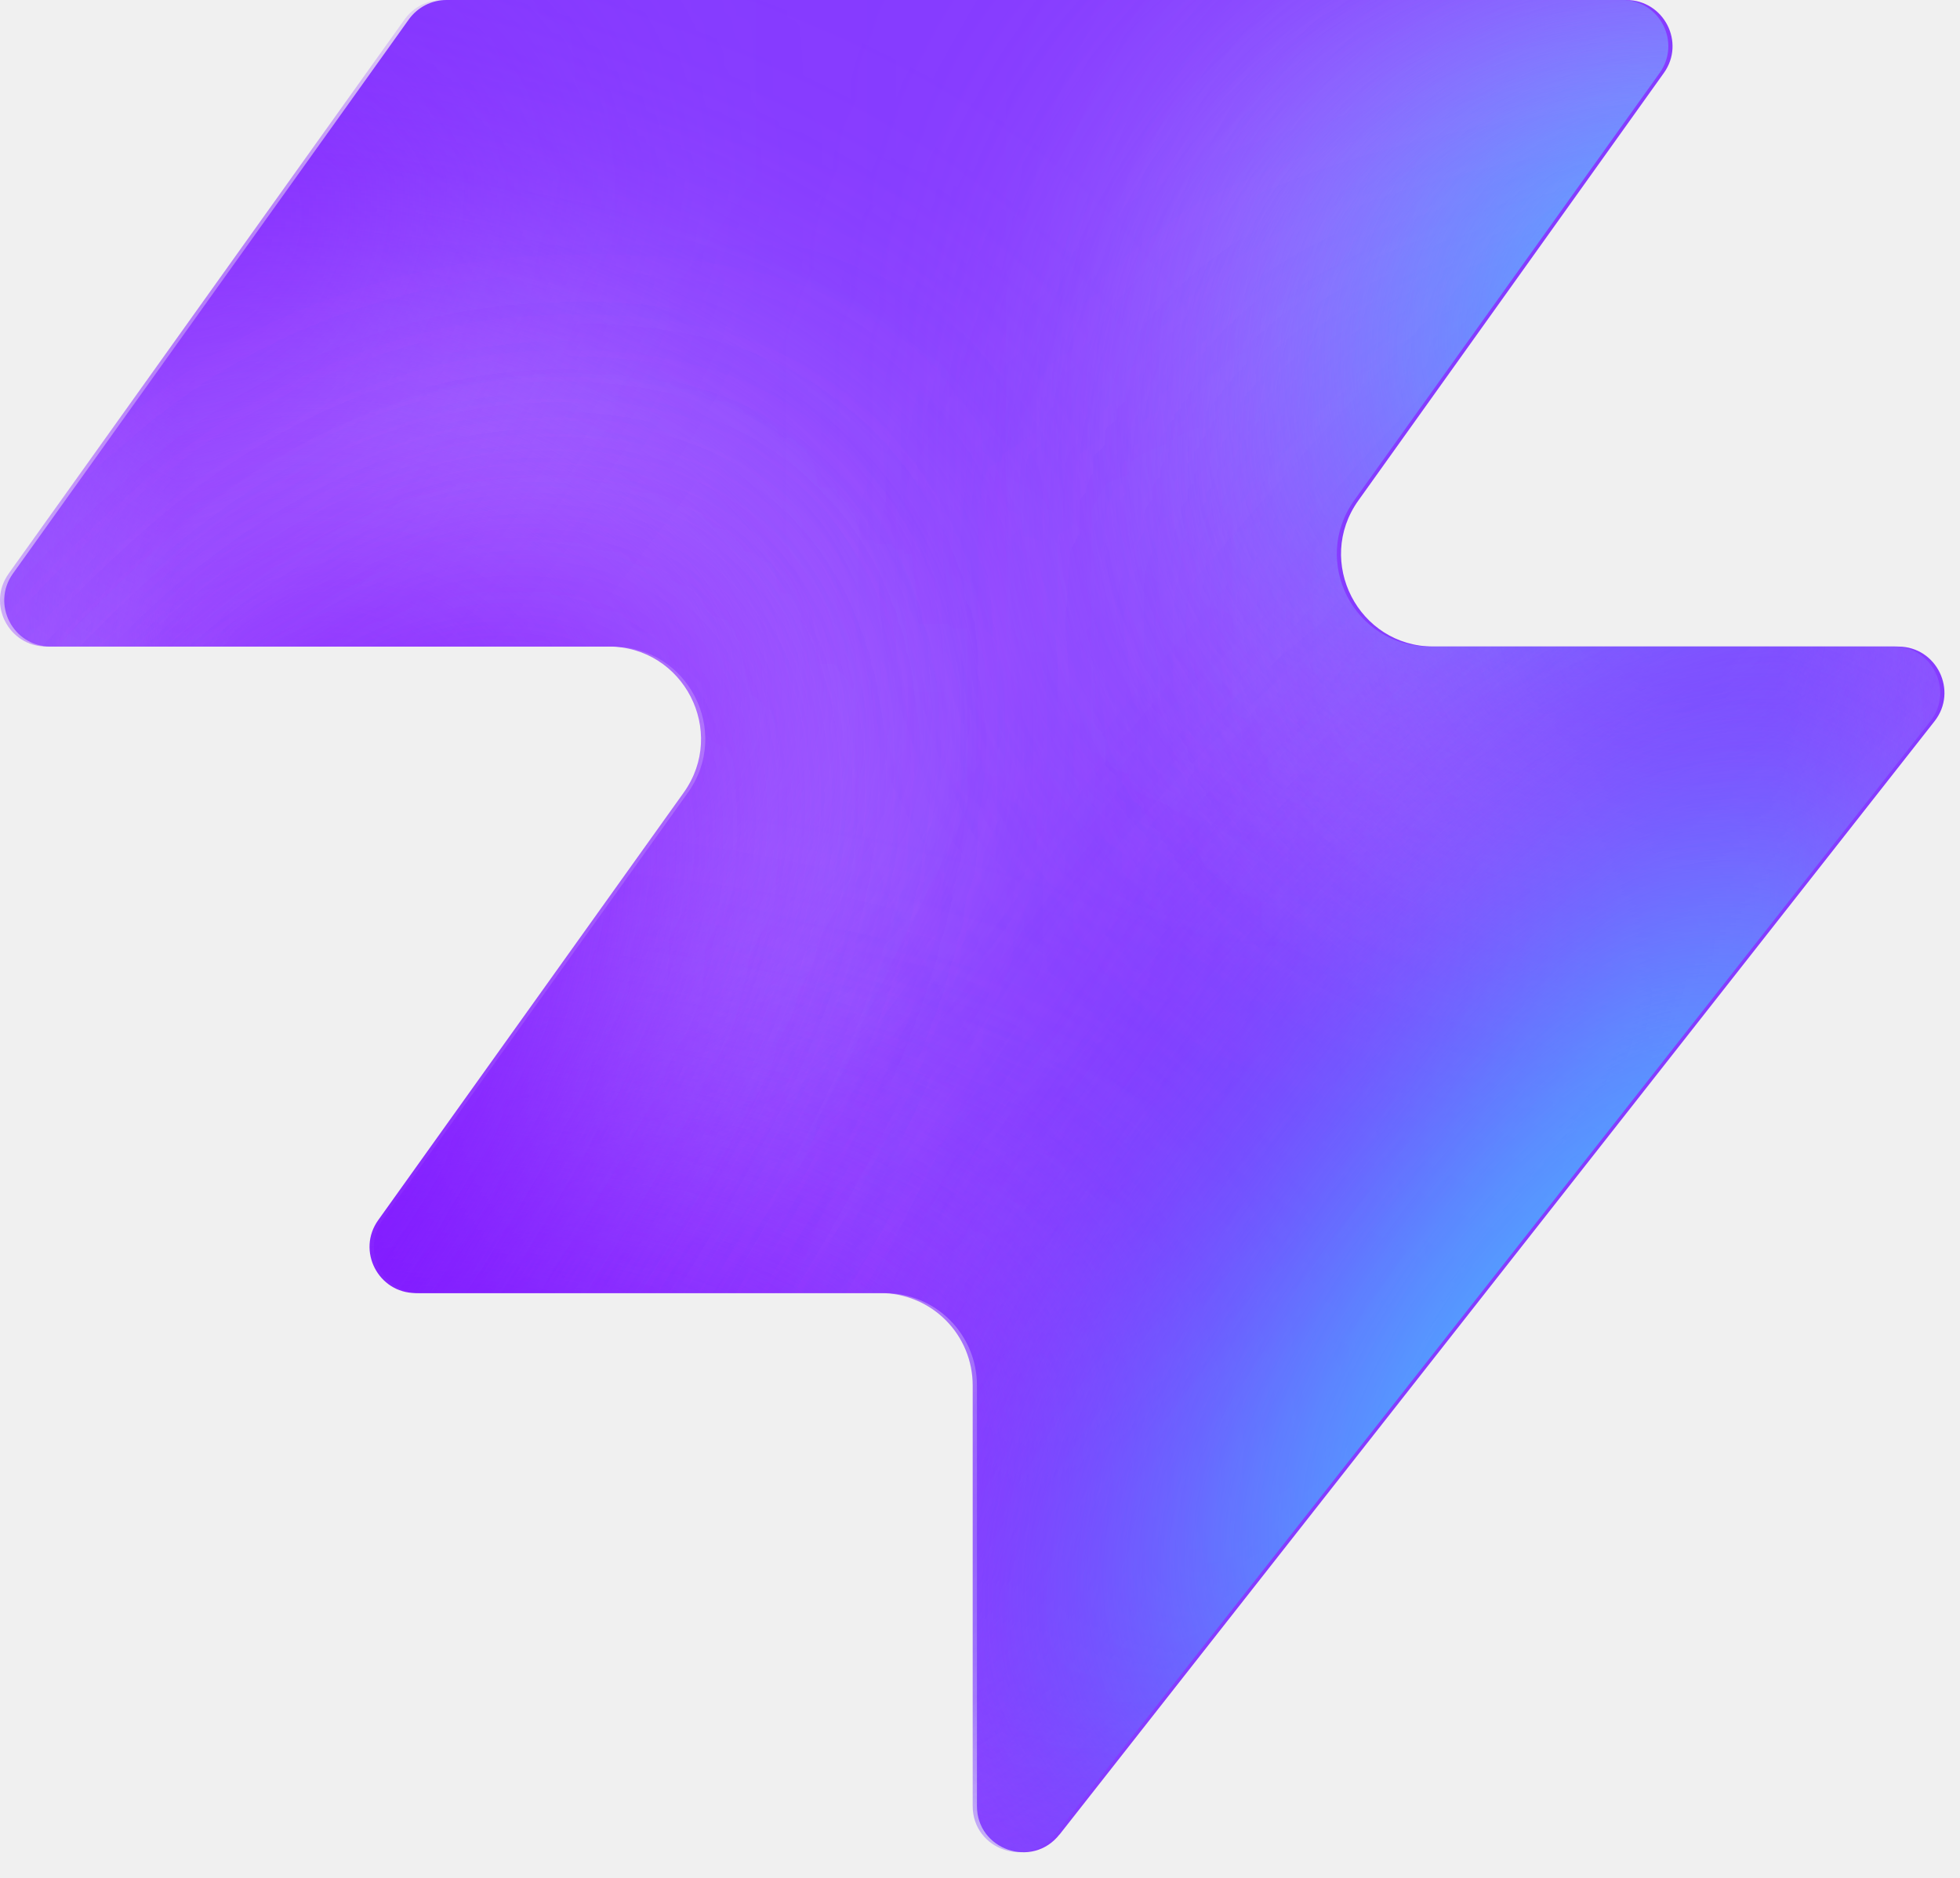
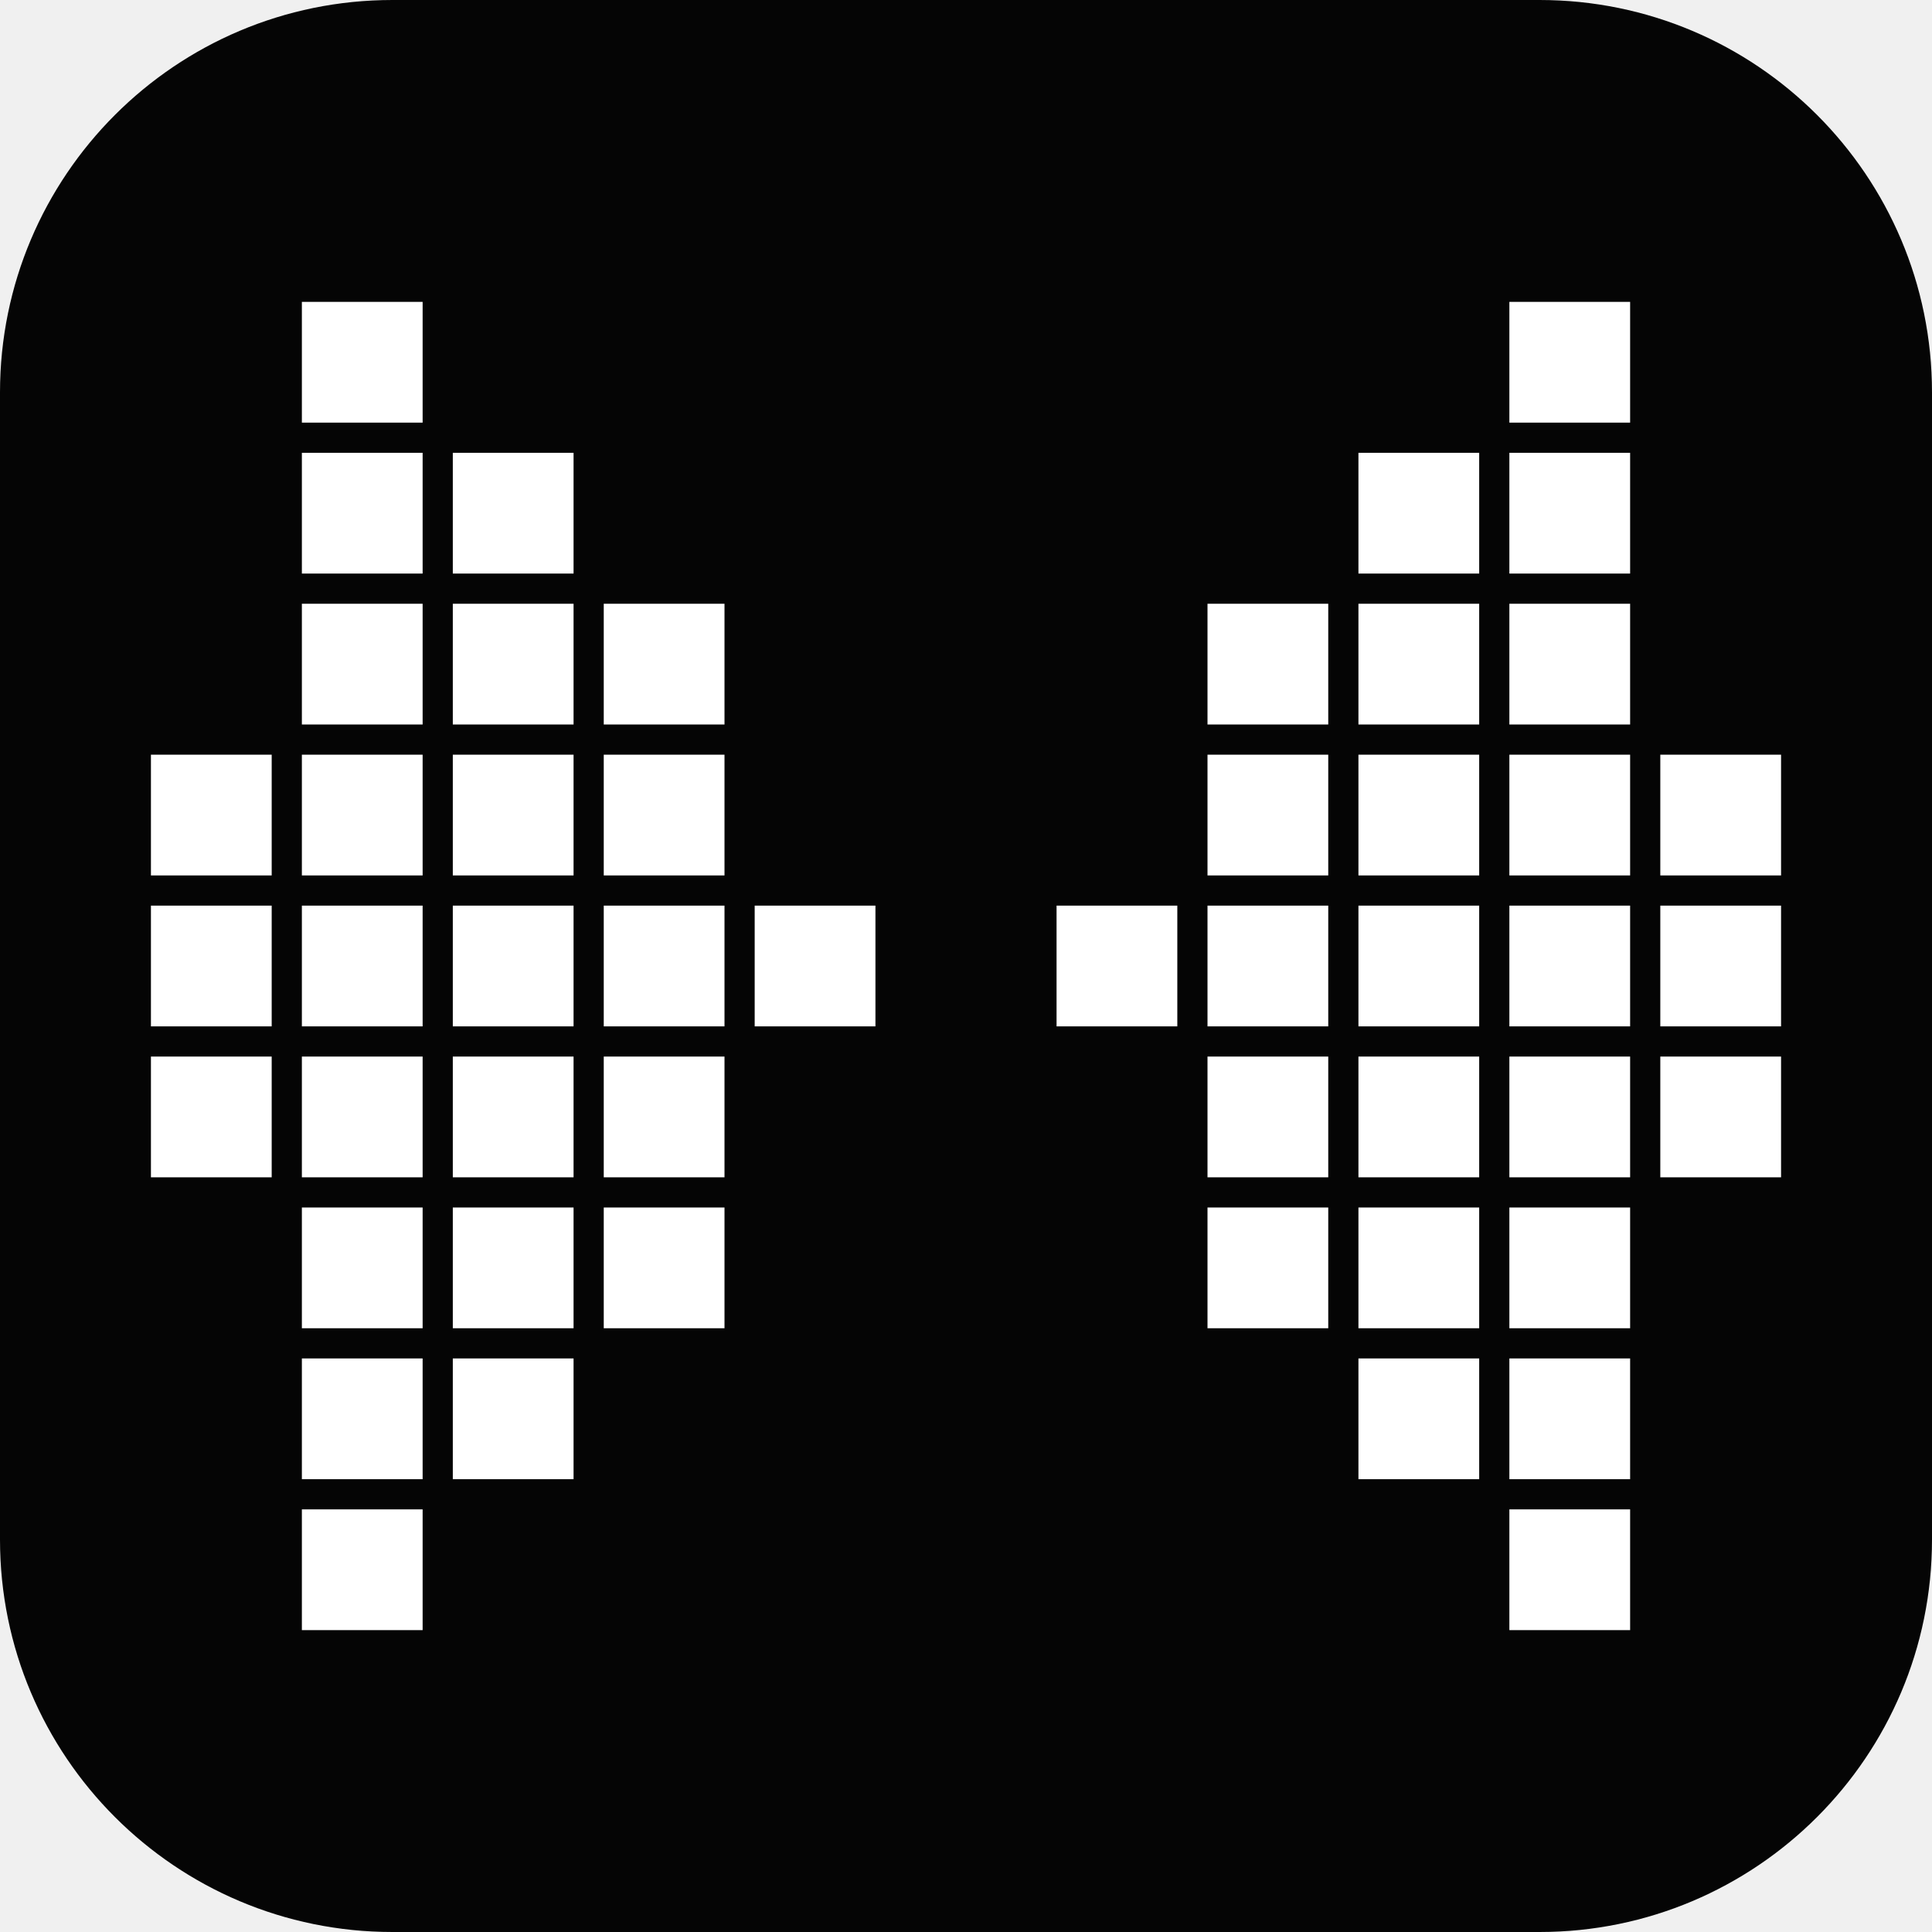
- <svg xmlns="http://www.w3.org/2000/svg" width="48" height="46" fill="none" viewBox="0 0 48 46">
-   <path fill="#863bff" d="M25.946 44.938c-.664.845-2.021.375-2.021-.698V33.937a2.26 2.26 0 0 0-2.262-2.262H10.287c-.92 0-1.456-1.04-.92-1.788l7.48-10.471c1.07-1.497 0-3.578-1.842-3.578H1.237c-.92 0-1.456-1.04-.92-1.788L10.013.474c.214-.297.556-.474.92-.474h28.894c.92 0 1.456 1.04.92 1.788l-7.48 10.471c-1.07 1.498 0 3.579 1.842 3.579h11.377c.943 0 1.473 1.088.89 1.83L25.947 44.94z" style="fill:#863bff;fill:color(display-p3 .525 .23 1);fill-opacity:1" />
-   <mask id="a" width="48" height="46" x="0" y="0" maskUnits="userSpaceOnUse" style="mask-type:alpha">
-     <path fill="#000" d="M25.842 44.938c-.664.844-2.021.375-2.021-.698V33.937a2.26 2.26 0 0 0-2.262-2.262H10.183c-.92 0-1.456-1.04-.92-1.788l7.48-10.471c1.07-1.498 0-3.579-1.842-3.579H1.133c-.92 0-1.456-1.04-.92-1.787L9.91.473c.214-.297.556-.474.92-.474h28.894c.92 0 1.456 1.04.92 1.788l-7.48 10.471c-1.07 1.498 0 3.578 1.842 3.578h11.377c.943 0 1.473 1.088.89 1.832L25.843 44.94z" style="fill:#000;fill-opacity:1" />
-   </mask>
-   <g mask="url(#a)">
-     <g filter="url(#b)">
-       <ellipse cx="5.508" cy="14.704" fill="#ede6ff" rx="5.508" ry="14.704" style="fill:#ede6ff;fill:color(display-p3 .927 .903 1);fill-opacity:1" transform="matrix(.00324 1 1 -.00324 -4.47 31.516)" />
-     </g>
-     <g filter="url(#c)">
-       <ellipse cx="10.399" cy="29.851" fill="#ede6ff" rx="10.399" ry="29.851" style="fill:#ede6ff;fill:color(display-p3 .927 .903 1);fill-opacity:1" transform="matrix(.00324 1 1 -.00324 -39.328 7.883)" />
-     </g>
-     <g filter="url(#d)">
-       <ellipse cx="5.508" cy="30.487" fill="#7e14ff" rx="5.508" ry="30.487" style="fill:#7e14ff;fill:color(display-p3 .492 .077 1);fill-opacity:1" transform="rotate(89.814 -25.913 -14.639)scale(1 -1)" />
-     </g>
-     <g filter="url(#e)">
-       <ellipse cx="5.508" cy="30.599" fill="#7e14ff" rx="5.508" ry="30.599" style="fill:#7e14ff;fill:color(display-p3 .492 .077 1);fill-opacity:1" transform="rotate(89.814 -32.644 -3.334)scale(1 -1)" />
-     </g>
-     <g filter="url(#f)">
-       <ellipse cx="5.508" cy="30.599" fill="#7e14ff" rx="5.508" ry="30.599" style="fill:#7e14ff;fill:color(display-p3 .492 .077 1);fill-opacity:1" transform="matrix(.00324 1 1 -.00324 -34.34 30.47)" />
-     </g>
-     <g filter="url(#g)">
-       <ellipse cx="14.072" cy="22.078" fill="#ede6ff" rx="14.072" ry="22.078" style="fill:#ede6ff;fill:color(display-p3 .927 .903 1);fill-opacity:1" transform="rotate(93.35 24.506 48.493)scale(-1 1)" />
-     </g>
-     <g filter="url(#h)">
-       <ellipse cx="3.47" cy="21.501" fill="#7e14ff" rx="3.47" ry="21.501" style="fill:#7e14ff;fill:color(display-p3 .492 .077 1);fill-opacity:1" transform="rotate(89.009 28.708 47.59)scale(-1 1)" />
-     </g>
-     <g filter="url(#i)">
-       <ellipse cx="3.47" cy="21.501" fill="#7e14ff" rx="3.47" ry="21.501" style="fill:#7e14ff;fill:color(display-p3 .492 .077 1);fill-opacity:1" transform="rotate(89.009 28.708 47.59)scale(-1 1)" />
-     </g>
-     <g filter="url(#j)">
-       <ellipse cx=".387" cy="8.972" fill="#7e14ff" rx="4.407" ry="29.108" style="fill:#7e14ff;fill:color(display-p3 .492 .077 1);fill-opacity:1" transform="rotate(39.51 .387 8.972)" />
-     </g>
-     <g filter="url(#k)">
-       <ellipse cx="47.523" cy="-6.092" fill="#7e14ff" rx="4.407" ry="29.108" style="fill:#7e14ff;fill:color(display-p3 .492 .077 1);fill-opacity:1" transform="rotate(37.892 47.523 -6.092)" />
-     </g>
-     <g filter="url(#l)">
-       <ellipse cx="41.412" cy="6.333" fill="#47bfff" rx="5.971" ry="9.665" style="fill:#47bfff;fill:color(display-p3 .28 .748 1);fill-opacity:1" transform="rotate(37.892 41.412 6.333)" />
-     </g>
-     <g filter="url(#m)">
-       <ellipse cx="-1.879" cy="38.332" fill="#7e14ff" rx="4.407" ry="29.108" style="fill:#7e14ff;fill:color(display-p3 .492 .077 1);fill-opacity:1" transform="rotate(37.892 -1.88 38.332)" />
-     </g>
-     <g filter="url(#n)">
-       <ellipse cx="-1.879" cy="38.332" fill="#7e14ff" rx="4.407" ry="29.108" style="fill:#7e14ff;fill:color(display-p3 .492 .077 1);fill-opacity:1" transform="rotate(37.892 -1.88 38.332)" />
-     </g>
-     <g filter="url(#o)">
-       <ellipse cx="35.651" cy="29.907" fill="#7e14ff" rx="4.407" ry="29.108" style="fill:#7e14ff;fill:color(display-p3 .492 .077 1);fill-opacity:1" transform="rotate(37.892 35.651 29.907)" />
-     </g>
-     <g filter="url(#p)">
-       <ellipse cx="38.418" cy="32.4" fill="#47bfff" rx="5.971" ry="15.297" style="fill:#47bfff;fill:color(display-p3 .28 .748 1);fill-opacity:1" transform="rotate(37.892 38.418 32.4)" />
-     </g>
-   </g>
-   <defs>
-     <filter id="b" width="60.045" height="41.654" x="-19.77" y="16.149" color-interpolation-filters="sRGB" filterUnits="userSpaceOnUse">
-       <feFlood flood-opacity="0" result="BackgroundImageFix" />
-       <feBlend in="SourceGraphic" in2="BackgroundImageFix" result="shape" />
-       <feGaussianBlur result="effect1_foregroundBlur_2002_17158" stdDeviation="7.659" />
-     </filter>
-     <filter id="c" width="90.34" height="51.437" x="-54.613" y="-7.533" color-interpolation-filters="sRGB" filterUnits="userSpaceOnUse">
-       <feFlood flood-opacity="0" result="BackgroundImageFix" />
-       <feBlend in="SourceGraphic" in2="BackgroundImageFix" result="shape" />
-       <feGaussianBlur result="effect1_foregroundBlur_2002_17158" stdDeviation="7.659" />
-     </filter>
-     <filter id="d" width="79.355" height="29.4" x="-49.64" y="2.03" color-interpolation-filters="sRGB" filterUnits="userSpaceOnUse">
-       <feFlood flood-opacity="0" result="BackgroundImageFix" />
-       <feBlend in="SourceGraphic" in2="BackgroundImageFix" result="shape" />
-       <feGaussianBlur result="effect1_foregroundBlur_2002_17158" stdDeviation="4.596" />
-     </filter>
-     <filter id="e" width="79.579" height="29.4" x="-45.045" y="20.029" color-interpolation-filters="sRGB" filterUnits="userSpaceOnUse">
-       <feFlood flood-opacity="0" result="BackgroundImageFix" />
-       <feBlend in="SourceGraphic" in2="BackgroundImageFix" result="shape" />
-       <feGaussianBlur result="effect1_foregroundBlur_2002_17158" stdDeviation="4.596" />
-     </filter>
-     <filter id="f" width="79.579" height="29.4" x="-43.513" y="21.178" color-interpolation-filters="sRGB" filterUnits="userSpaceOnUse">
-       <feFlood flood-opacity="0" result="BackgroundImageFix" />
-       <feBlend in="SourceGraphic" in2="BackgroundImageFix" result="shape" />
-       <feGaussianBlur result="effect1_foregroundBlur_2002_17158" stdDeviation="4.596" />
-     </filter>
-     <filter id="g" width="74.749" height="58.852" x="15.756" y="-17.901" color-interpolation-filters="sRGB" filterUnits="userSpaceOnUse">
-       <feFlood flood-opacity="0" result="BackgroundImageFix" />
-       <feBlend in="SourceGraphic" in2="BackgroundImageFix" result="shape" />
-       <feGaussianBlur result="effect1_foregroundBlur_2002_17158" stdDeviation="7.659" />
-     </filter>
-     <filter id="h" width="61.377" height="25.362" x="23.548" y="2.284" color-interpolation-filters="sRGB" filterUnits="userSpaceOnUse">
-       <feFlood flood-opacity="0" result="BackgroundImageFix" />
-       <feBlend in="SourceGraphic" in2="BackgroundImageFix" result="shape" />
-       <feGaussianBlur result="effect1_foregroundBlur_2002_17158" stdDeviation="4.596" />
-     </filter>
-     <filter id="i" width="61.377" height="25.362" x="23.548" y="2.284" color-interpolation-filters="sRGB" filterUnits="userSpaceOnUse">
-       <feFlood flood-opacity="0" result="BackgroundImageFix" />
-       <feBlend in="SourceGraphic" in2="BackgroundImageFix" result="shape" />
-       <feGaussianBlur result="effect1_foregroundBlur_2002_17158" stdDeviation="4.596" />
-     </filter>
-     <filter id="j" width="56.045" height="63.649" x="-27.636" y="-22.853" color-interpolation-filters="sRGB" filterUnits="userSpaceOnUse">
-       <feFlood flood-opacity="0" result="BackgroundImageFix" />
-       <feBlend in="SourceGraphic" in2="BackgroundImageFix" result="shape" />
-       <feGaussianBlur result="effect1_foregroundBlur_2002_17158" stdDeviation="4.596" />
-     </filter>
-     <filter id="k" width="54.814" height="64.646" x="20.116" y="-38.415" color-interpolation-filters="sRGB" filterUnits="userSpaceOnUse">
-       <feFlood flood-opacity="0" result="BackgroundImageFix" />
-       <feBlend in="SourceGraphic" in2="BackgroundImageFix" result="shape" />
-       <feGaussianBlur result="effect1_foregroundBlur_2002_17158" stdDeviation="4.596" />
-     </filter>
-     <filter id="l" width="33.541" height="35.313" x="24.641" y="-11.323" color-interpolation-filters="sRGB" filterUnits="userSpaceOnUse">
-       <feFlood flood-opacity="0" result="BackgroundImageFix" />
-       <feBlend in="SourceGraphic" in2="BackgroundImageFix" result="shape" />
-       <feGaussianBlur result="effect1_foregroundBlur_2002_17158" stdDeviation="4.596" />
-     </filter>
-     <filter id="m" width="54.814" height="64.646" x="-29.286" y="6.009" color-interpolation-filters="sRGB" filterUnits="userSpaceOnUse">
-       <feFlood flood-opacity="0" result="BackgroundImageFix" />
-       <feBlend in="SourceGraphic" in2="BackgroundImageFix" result="shape" />
-       <feGaussianBlur result="effect1_foregroundBlur_2002_17158" stdDeviation="4.596" />
-     </filter>
-     <filter id="n" width="54.814" height="64.646" x="-29.286" y="6.009" color-interpolation-filters="sRGB" filterUnits="userSpaceOnUse">
-       <feFlood flood-opacity="0" result="BackgroundImageFix" />
-       <feBlend in="SourceGraphic" in2="BackgroundImageFix" result="shape" />
-       <feGaussianBlur result="effect1_foregroundBlur_2002_17158" stdDeviation="4.596" />
-     </filter>
-     <filter id="o" width="54.814" height="64.646" x="8.244" y="-2.416" color-interpolation-filters="sRGB" filterUnits="userSpaceOnUse">
-       <feFlood flood-opacity="0" result="BackgroundImageFix" />
-       <feBlend in="SourceGraphic" in2="BackgroundImageFix" result="shape" />
-       <feGaussianBlur result="effect1_foregroundBlur_2002_17158" stdDeviation="4.596" />
-     </filter>
-     <filter id="p" width="39.409" height="43.623" x="18.713" y="10.588" color-interpolation-filters="sRGB" filterUnits="userSpaceOnUse">
-       <feFlood flood-opacity="0" result="BackgroundImageFix" />
-       <feBlend in="SourceGraphic" in2="BackgroundImageFix" result="shape" />
-       <feGaussianBlur result="effect1_foregroundBlur_2002_17158" stdDeviation="4.596" />
-     </filter>
-   </defs>
+ <svg xmlns="http://www.w3.org/2000/svg" viewBox="0 0 64 64">
+   <rect width="64" height="64" rx="13" fill="#050505" />
+   <rect x="10" y="10" width="4" height="4" fill="#fff" />
+   <rect x="50" y="10" width="4" height="4" fill="#fff" />
+   <rect x="10" y="15" width="4" height="4" fill="#fff" />
+   <rect x="50" y="15" width="4" height="4" fill="#fff" />
+   <rect x="15" y="15" width="4" height="4" fill="#fff" />
+   <rect x="45" y="15" width="4" height="4" fill="#fff" />
+   <rect x="10" y="20" width="4" height="4" fill="#fff" />
+   <rect x="50" y="20" width="4" height="4" fill="#fff" />
+   <rect x="15" y="20" width="4" height="4" fill="#fff" />
+   <rect x="45" y="20" width="4" height="4" fill="#fff" />
+   <rect x="20" y="20" width="4" height="4" fill="#fff" />
+   <rect x="40" y="20" width="4" height="4" fill="#fff" />
+   <rect x="5" y="25" width="4" height="4" fill="#fff" />
+   <rect x="55" y="25" width="4" height="4" fill="#fff" />
+   <rect x="10" y="25" width="4" height="4" fill="#fff" />
+   <rect x="50" y="25" width="4" height="4" fill="#fff" />
+   <rect x="15" y="25" width="4" height="4" fill="#fff" />
+   <rect x="45" y="25" width="4" height="4" fill="#fff" />
+   <rect x="20" y="25" width="4" height="4" fill="#fff" />
+   <rect x="40" y="25" width="4" height="4" fill="#fff" />
+   <rect x="5" y="30" width="4" height="4" fill="#fff" />
+   <rect x="55" y="30" width="4" height="4" fill="#fff" />
+   <rect x="10" y="30" width="4" height="4" fill="#fff" />
+   <rect x="50" y="30" width="4" height="4" fill="#fff" />
+   <rect x="15" y="30" width="4" height="4" fill="#fff" />
+   <rect x="45" y="30" width="4" height="4" fill="#fff" />
+   <rect x="20" y="30" width="4" height="4" fill="#fff" />
+   <rect x="40" y="30" width="4" height="4" fill="#fff" />
+   <rect x="25" y="30" width="4" height="4" fill="#fff" />
+   <rect x="35" y="30" width="4" height="4" fill="#fff" />
+   <rect x="5" y="35" width="4" height="4" fill="#fff" />
+   <rect x="55" y="35" width="4" height="4" fill="#fff" />
+   <rect x="10" y="35" width="4" height="4" fill="#fff" />
+   <rect x="50" y="35" width="4" height="4" fill="#fff" />
+   <rect x="15" y="35" width="4" height="4" fill="#fff" />
+   <rect x="45" y="35" width="4" height="4" fill="#fff" />
+   <rect x="20" y="35" width="4" height="4" fill="#fff" />
+   <rect x="40" y="35" width="4" height="4" fill="#fff" />
+   <rect x="10" y="40" width="4" height="4" fill="#fff" />
+   <rect x="50" y="40" width="4" height="4" fill="#fff" />
+   <rect x="15" y="40" width="4" height="4" fill="#fff" />
+   <rect x="45" y="40" width="4" height="4" fill="#fff" />
+   <rect x="20" y="40" width="4" height="4" fill="#fff" />
+   <rect x="40" y="40" width="4" height="4" fill="#fff" />
+   <rect x="10" y="45" width="4" height="4" fill="#fff" />
+   <rect x="50" y="45" width="4" height="4" fill="#fff" />
+   <rect x="15" y="45" width="4" height="4" fill="#fff" />
+   <rect x="45" y="45" width="4" height="4" fill="#fff" />
+   <rect x="10" y="50" width="4" height="4" fill="#fff" />
+   <rect x="50" y="50" width="4" height="4" fill="#fff" />
</svg>
